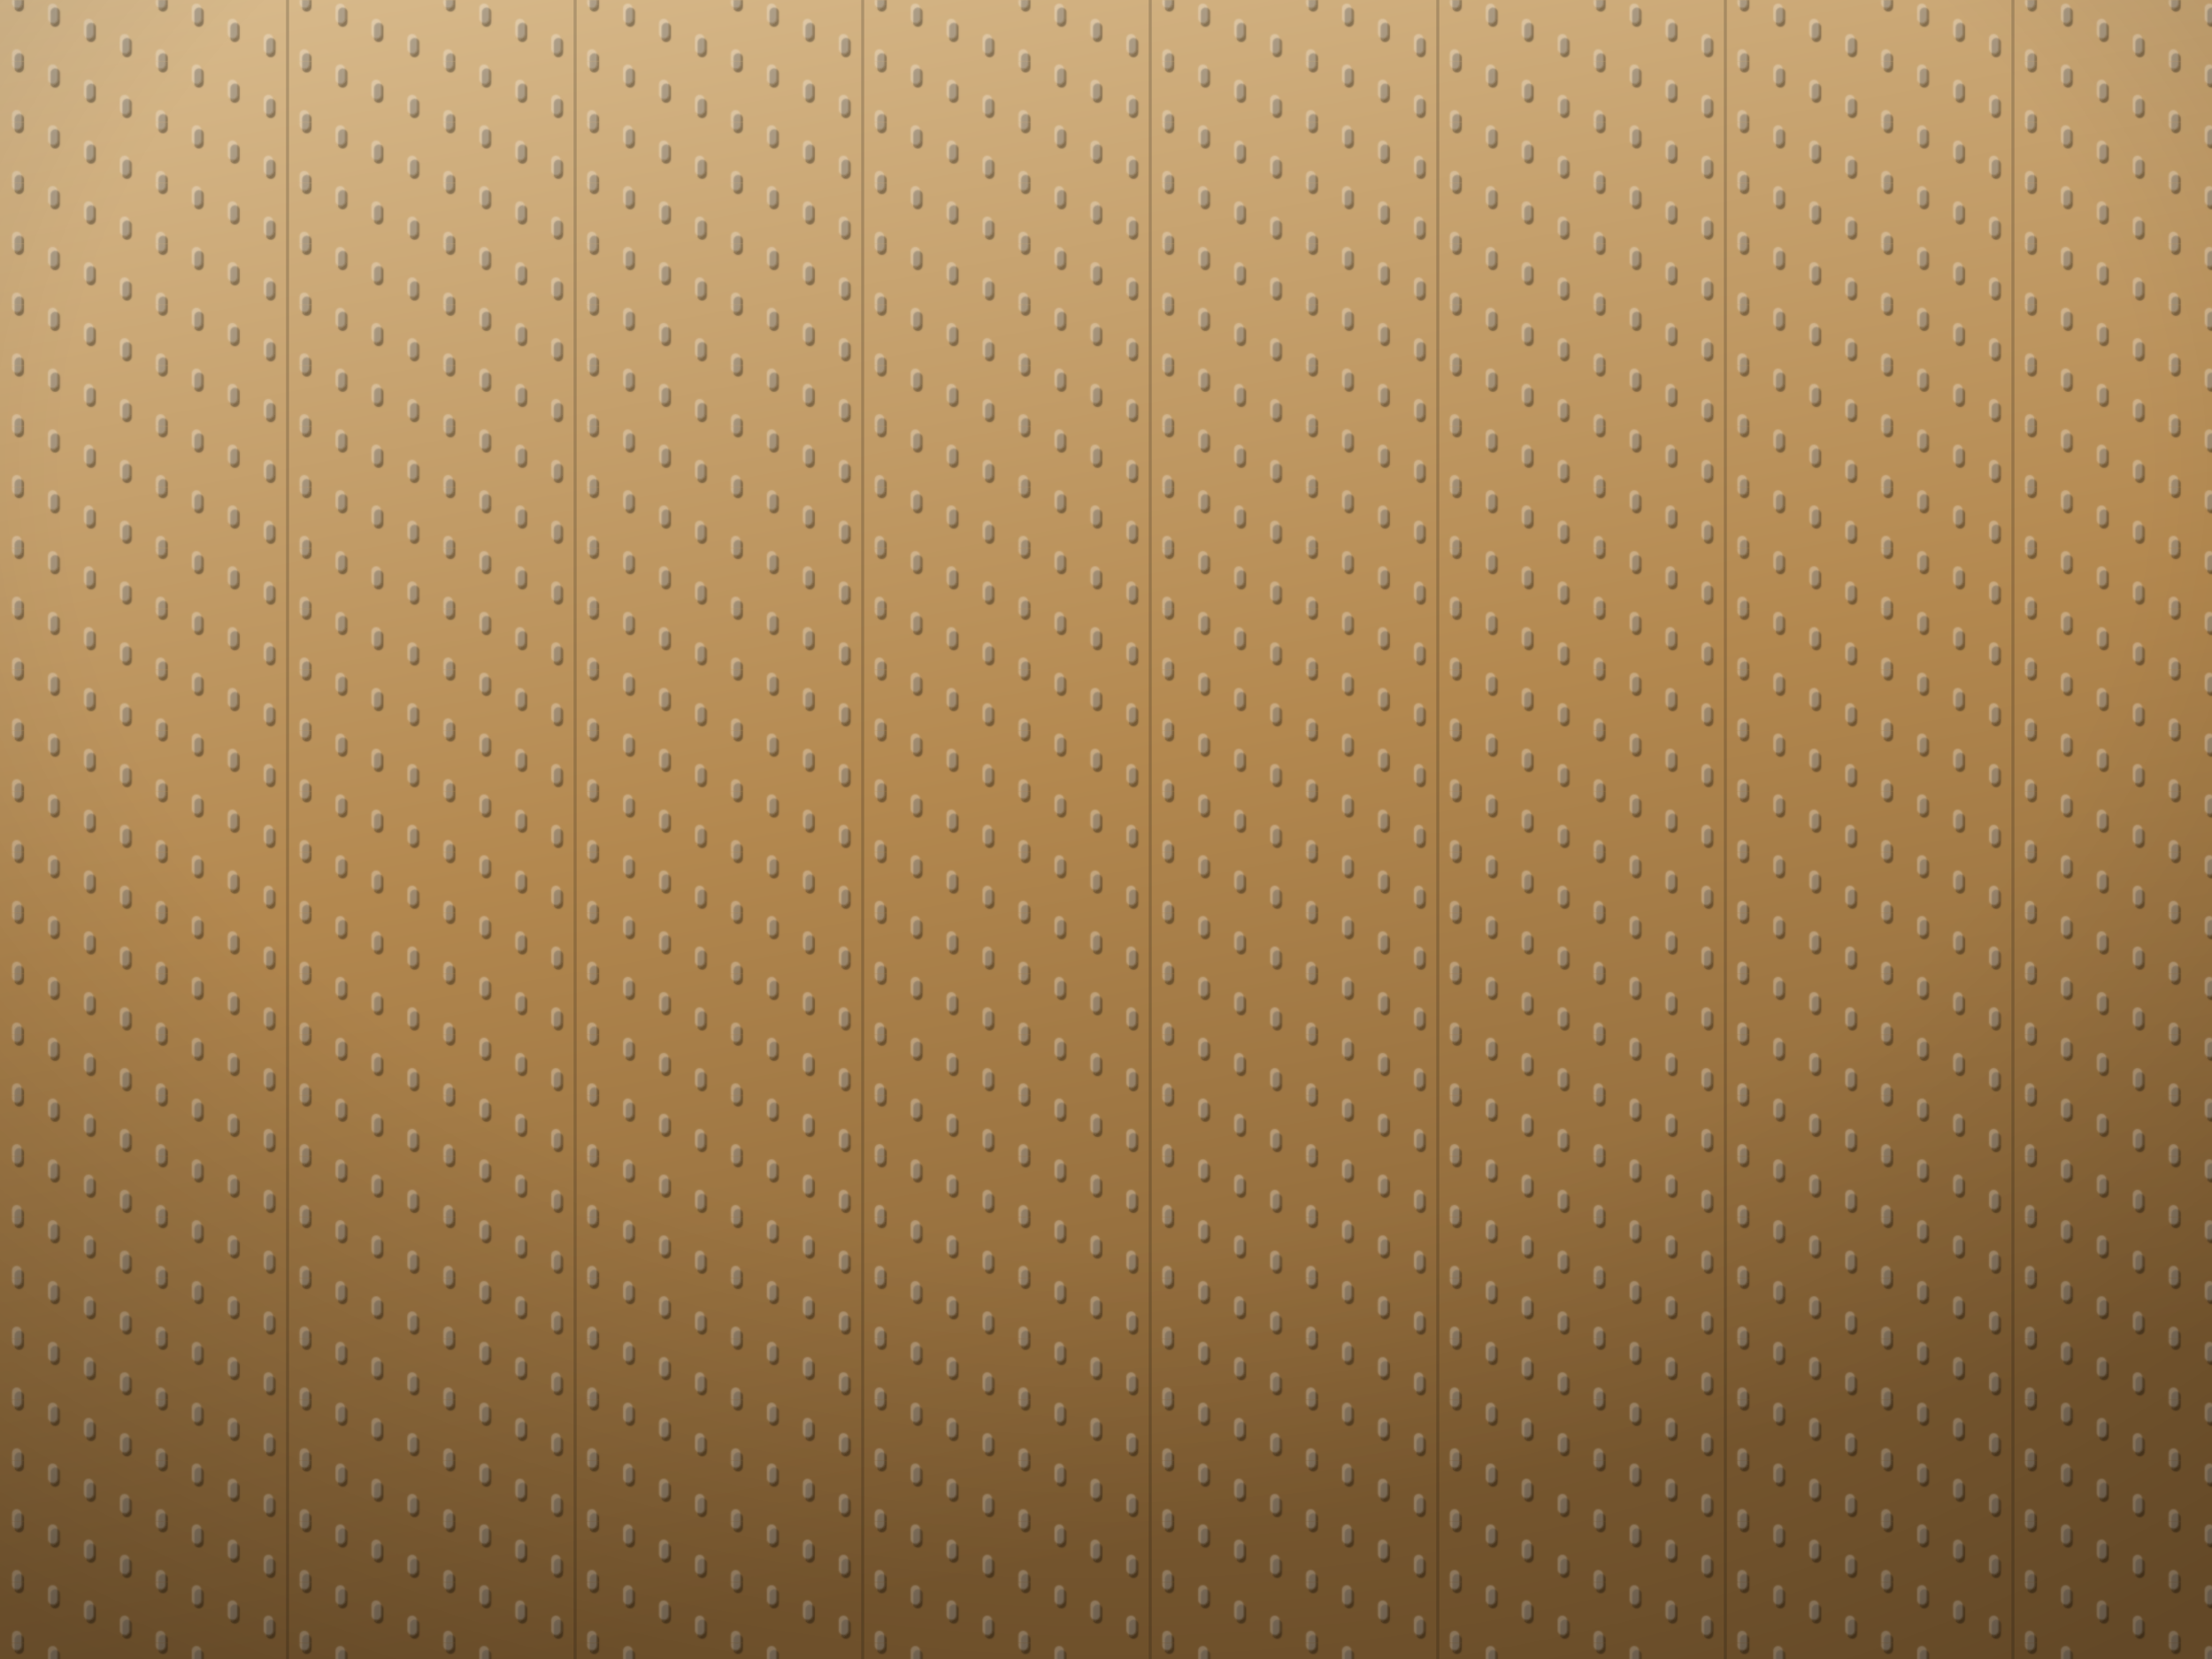
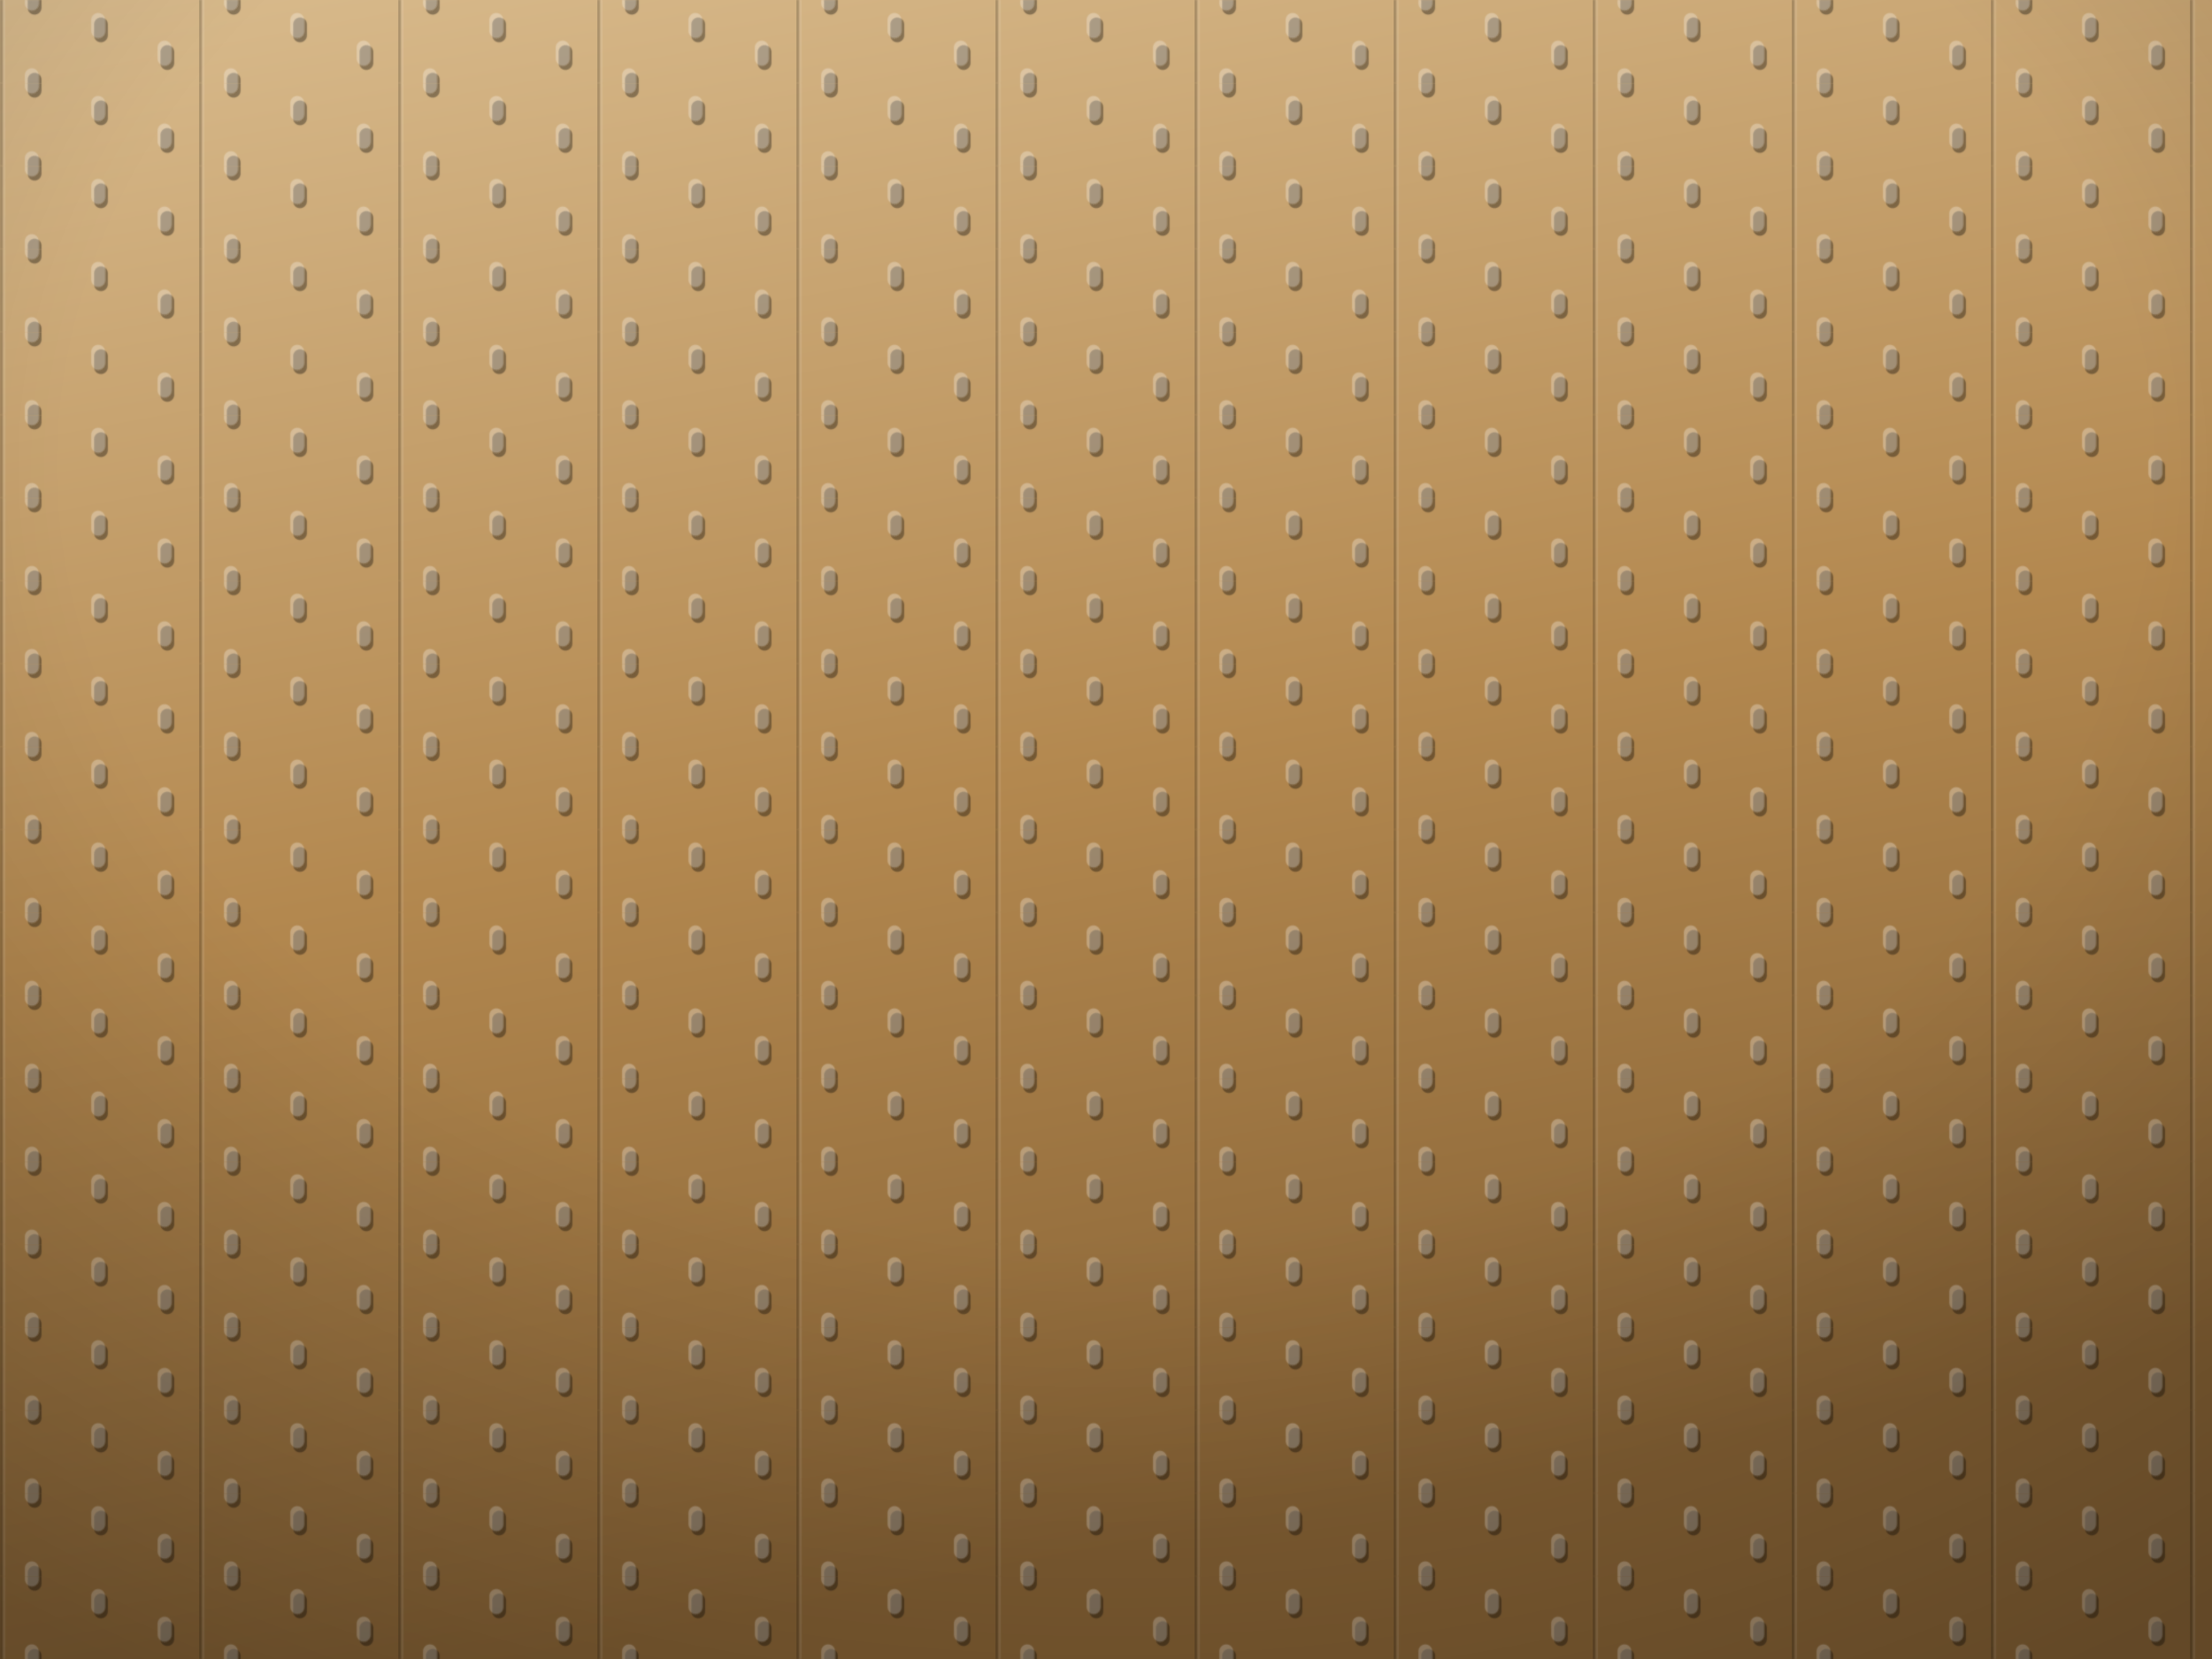
<svg xmlns="http://www.w3.org/2000/svg" viewBox="0 0 800 600" preserveAspectRatio="xMidYMid slice" role="img" aria-label="Wuud oak finish sample">
  <defs>
    <linearGradient id="base" x1="0" y1="0" x2="0.25" y2="1">
      <stop offset="0%" stop-color="#d9bb8d" />
      <stop offset="55%" stop-color="#b3884f" />
      <stop offset="100%" stop-color="#856134" />
    </linearGradient>
-     <filter id="sft" x="-30%" y="-30%" width="160%" height="160%">
-       <feGaussianBlur stdDeviation="0.4" />
+     <filter id="sft" x="-40%" y="-40%" width="180%" height="180%">
+       <feGaussianBlur stdDeviation="0.35" />
    </filter>
-     <pattern id="dash" width="52" height="22" patternUnits="userSpaceOnUse">
+     <pattern id="pl" width="72" height="30" patternUnits="userSpaceOnUse">
      <g filter="url(#sft)">
-         <rect x="5.25" y="-24.80" width="3.4" height="7.0" rx="1.7" ry="1.7" fill="#000000" opacity="0.4" />
-         <rect x="4.35" y="-26.20" width="3.4" height="7.0" rx="1.7" ry="1.7" fill="#ffffff" opacity="0.32" />
-         <rect x="5.25" y="-2.80" width="3.4" height="7.0" rx="1.7" ry="1.7" fill="#000000" opacity="0.4" />
-         <rect x="4.35" y="-4.20" width="3.4" height="7.0" rx="1.7" ry="1.7" fill="#ffffff" opacity="0.32" />
-         <rect x="5.25" y="19.20" width="3.4" height="7.0" rx="1.7" ry="1.7" fill="#000000" opacity="0.4" />
-         <rect x="4.35" y="17.80" width="3.4" height="7.0" rx="1.7" ry="1.7" fill="#ffffff" opacity="0.32" />
-         <rect x="18.25" y="-19.30" width="3.4" height="7.0" rx="1.7" ry="1.7" fill="#000000" opacity="0.4" />
-         <rect x="17.35" y="-20.70" width="3.4" height="7.0" rx="1.7" ry="1.7" fill="#ffffff" opacity="0.32" />
-         <rect x="18.25" y="2.70" width="3.4" height="7.0" rx="1.7" ry="1.7" fill="#000000" opacity="0.4" />
-         <rect x="17.35" y="1.30" width="3.4" height="7.0" rx="1.7" ry="1.7" fill="#ffffff" opacity="0.32" />
-         <rect x="18.25" y="24.70" width="3.4" height="7.0" rx="1.7" ry="1.7" fill="#000000" opacity="0.4" />
-         <rect x="17.35" y="23.30" width="3.4" height="7.0" rx="1.7" ry="1.7" fill="#ffffff" opacity="0.32" />
-         <rect x="31.25" y="-13.80" width="3.4" height="7.0" rx="1.7" ry="1.7" fill="#000000" opacity="0.4" />
-         <rect x="30.35" y="-15.20" width="3.4" height="7.0" rx="1.7" ry="1.7" fill="#ffffff" opacity="0.32" />
-         <rect x="31.25" y="8.20" width="3.4" height="7.0" rx="1.7" ry="1.7" fill="#000000" opacity="0.4" />
-         <rect x="30.35" y="6.80" width="3.4" height="7.0" rx="1.7" ry="1.7" fill="#ffffff" opacity="0.32" />
-         <rect x="31.25" y="30.20" width="3.4" height="7.0" rx="1.7" ry="1.7" fill="#000000" opacity="0.4" />
-         <rect x="30.35" y="28.80" width="3.4" height="7.0" rx="1.7" ry="1.7" fill="#ffffff" opacity="0.32" />
-         <rect x="44.25" y="-8.30" width="3.4" height="7.0" rx="1.7" ry="1.7" fill="#000000" opacity="0.4" />
-         <rect x="43.35" y="-9.70" width="3.4" height="7.0" rx="1.7" ry="1.7" fill="#ffffff" opacity="0.32" />
-         <rect x="44.25" y="13.70" width="3.4" height="7.0" rx="1.7" ry="1.7" fill="#000000" opacity="0.4" />
-         <rect x="43.35" y="12.30" width="3.4" height="7.0" rx="1.7" ry="1.7" fill="#ffffff" opacity="0.32" />
-         <rect x="44.25" y="35.70" width="3.4" height="7.0" rx="1.7" ry="1.7" fill="#000000" opacity="0.4" />
-         <rect x="43.35" y="34.30" width="3.4" height="7.0" rx="1.7" ry="1.7" fill="#ffffff" opacity="0.32" />
+         <rect x="10.00" y="-33.70" width="5.0" height="9.0" rx="2.5" ry="2.5" fill="#000000" opacity="0.40" />
+         <rect x="9.00" y="-35.30" width="5.0" height="9.0" rx="2.5" ry="2.5" fill="#ffffff" opacity="0.32" />
+         <rect x="10.00" y="-3.70" width="5.0" height="9.0" rx="2.5" ry="2.5" fill="#000000" opacity="0.40" />
+         <rect x="9.00" y="-5.30" width="5.0" height="9.0" rx="2.5" ry="2.5" fill="#ffffff" opacity="0.32" />
+         <rect x="10.00" y="26.30" width="5.0" height="9.0" rx="2.5" ry="2.5" fill="#000000" opacity="0.40" />
+         <rect x="9.00" y="24.70" width="5.0" height="9.0" rx="2.5" ry="2.5" fill="#ffffff" opacity="0.32" />
+         <rect x="34.00" y="-23.70" width="5.0" height="9.0" rx="2.5" ry="2.5" fill="#000000" opacity="0.40" />
+         <rect x="33.00" y="-25.30" width="5.0" height="9.0" rx="2.5" ry="2.5" fill="#ffffff" opacity="0.32" />
+         <rect x="34.00" y="6.30" width="5.0" height="9.0" rx="2.5" ry="2.5" fill="#000000" opacity="0.40" />
+         <rect x="33.00" y="4.70" width="5.0" height="9.0" rx="2.5" ry="2.5" fill="#ffffff" opacity="0.32" />
+         <rect x="34.00" y="36.30" width="5.0" height="9.0" rx="2.5" ry="2.5" fill="#000000" opacity="0.40" />
+         <rect x="33.00" y="34.70" width="5.0" height="9.0" rx="2.5" ry="2.5" fill="#ffffff" opacity="0.32" />
+         <rect x="58.00" y="-13.70" width="5.0" height="9.0" rx="2.5" ry="2.5" fill="#000000" opacity="0.40" />
+         <rect x="57.00" y="-15.30" width="5.0" height="9.0" rx="2.5" ry="2.5" fill="#ffffff" opacity="0.32" />
+         <rect x="58.00" y="16.30" width="5.0" height="9.0" rx="2.5" ry="2.5" fill="#000000" opacity="0.40" />
+         <rect x="57.00" y="14.70" width="5.0" height="9.0" rx="2.5" ry="2.5" fill="#ffffff" opacity="0.32" />
+         <rect x="58.00" y="46.30" width="5.0" height="9.0" rx="2.5" ry="2.5" fill="#000000" opacity="0.40" />
+         <rect x="57.00" y="44.70" width="5.0" height="9.0" rx="2.5" ry="2.5" fill="#ffffff" opacity="0.32" />
+         <rect x="0" y="0" width="1.1" height="30" fill="#000000" opacity="0.22" />
+         <rect x="1.1" y="0" width="0.8" height="30" fill="#ffffff" opacity="0.12" />
      </g>
    </pattern>
    <radialGradient id="vig" cx="50%" cy="28%" r="85%">
      <stop offset="55%" stop-color="#000" stop-opacity="0" />
      <stop offset="100%" stop-color="#000" stop-opacity="0.26" />
    </radialGradient>
  </defs>
  <rect width="800" height="600" fill="url(#base)" />
-   <rect width="800" height="600" fill="url(#dash)" opacity="0.88" />
-   <g stroke-width="1.1">
-     <line x1="104" y1="0" x2="104" y2="600" stroke="#000" stroke-opacity="0.18" />
-     <line x1="208" y1="0" x2="208" y2="600" stroke="#000" stroke-opacity="0.18" />
-     <line x1="312" y1="0" x2="312" y2="600" stroke="#000" stroke-opacity="0.18" />
-     <line x1="416" y1="0" x2="416" y2="600" stroke="#000" stroke-opacity="0.18" />
-     <line x1="520" y1="0" x2="520" y2="600" stroke="#000" stroke-opacity="0.18" />
-     <line x1="624" y1="0" x2="624" y2="600" stroke="#000" stroke-opacity="0.18" />
-     <line x1="728" y1="0" x2="728" y2="600" stroke="#000" stroke-opacity="0.18" />
-   </g>
+   <rect width="800" height="600" fill="url(#pl)" opacity="0.9" />
  <rect width="800" height="600" fill="url(#vig)" />
</svg>
